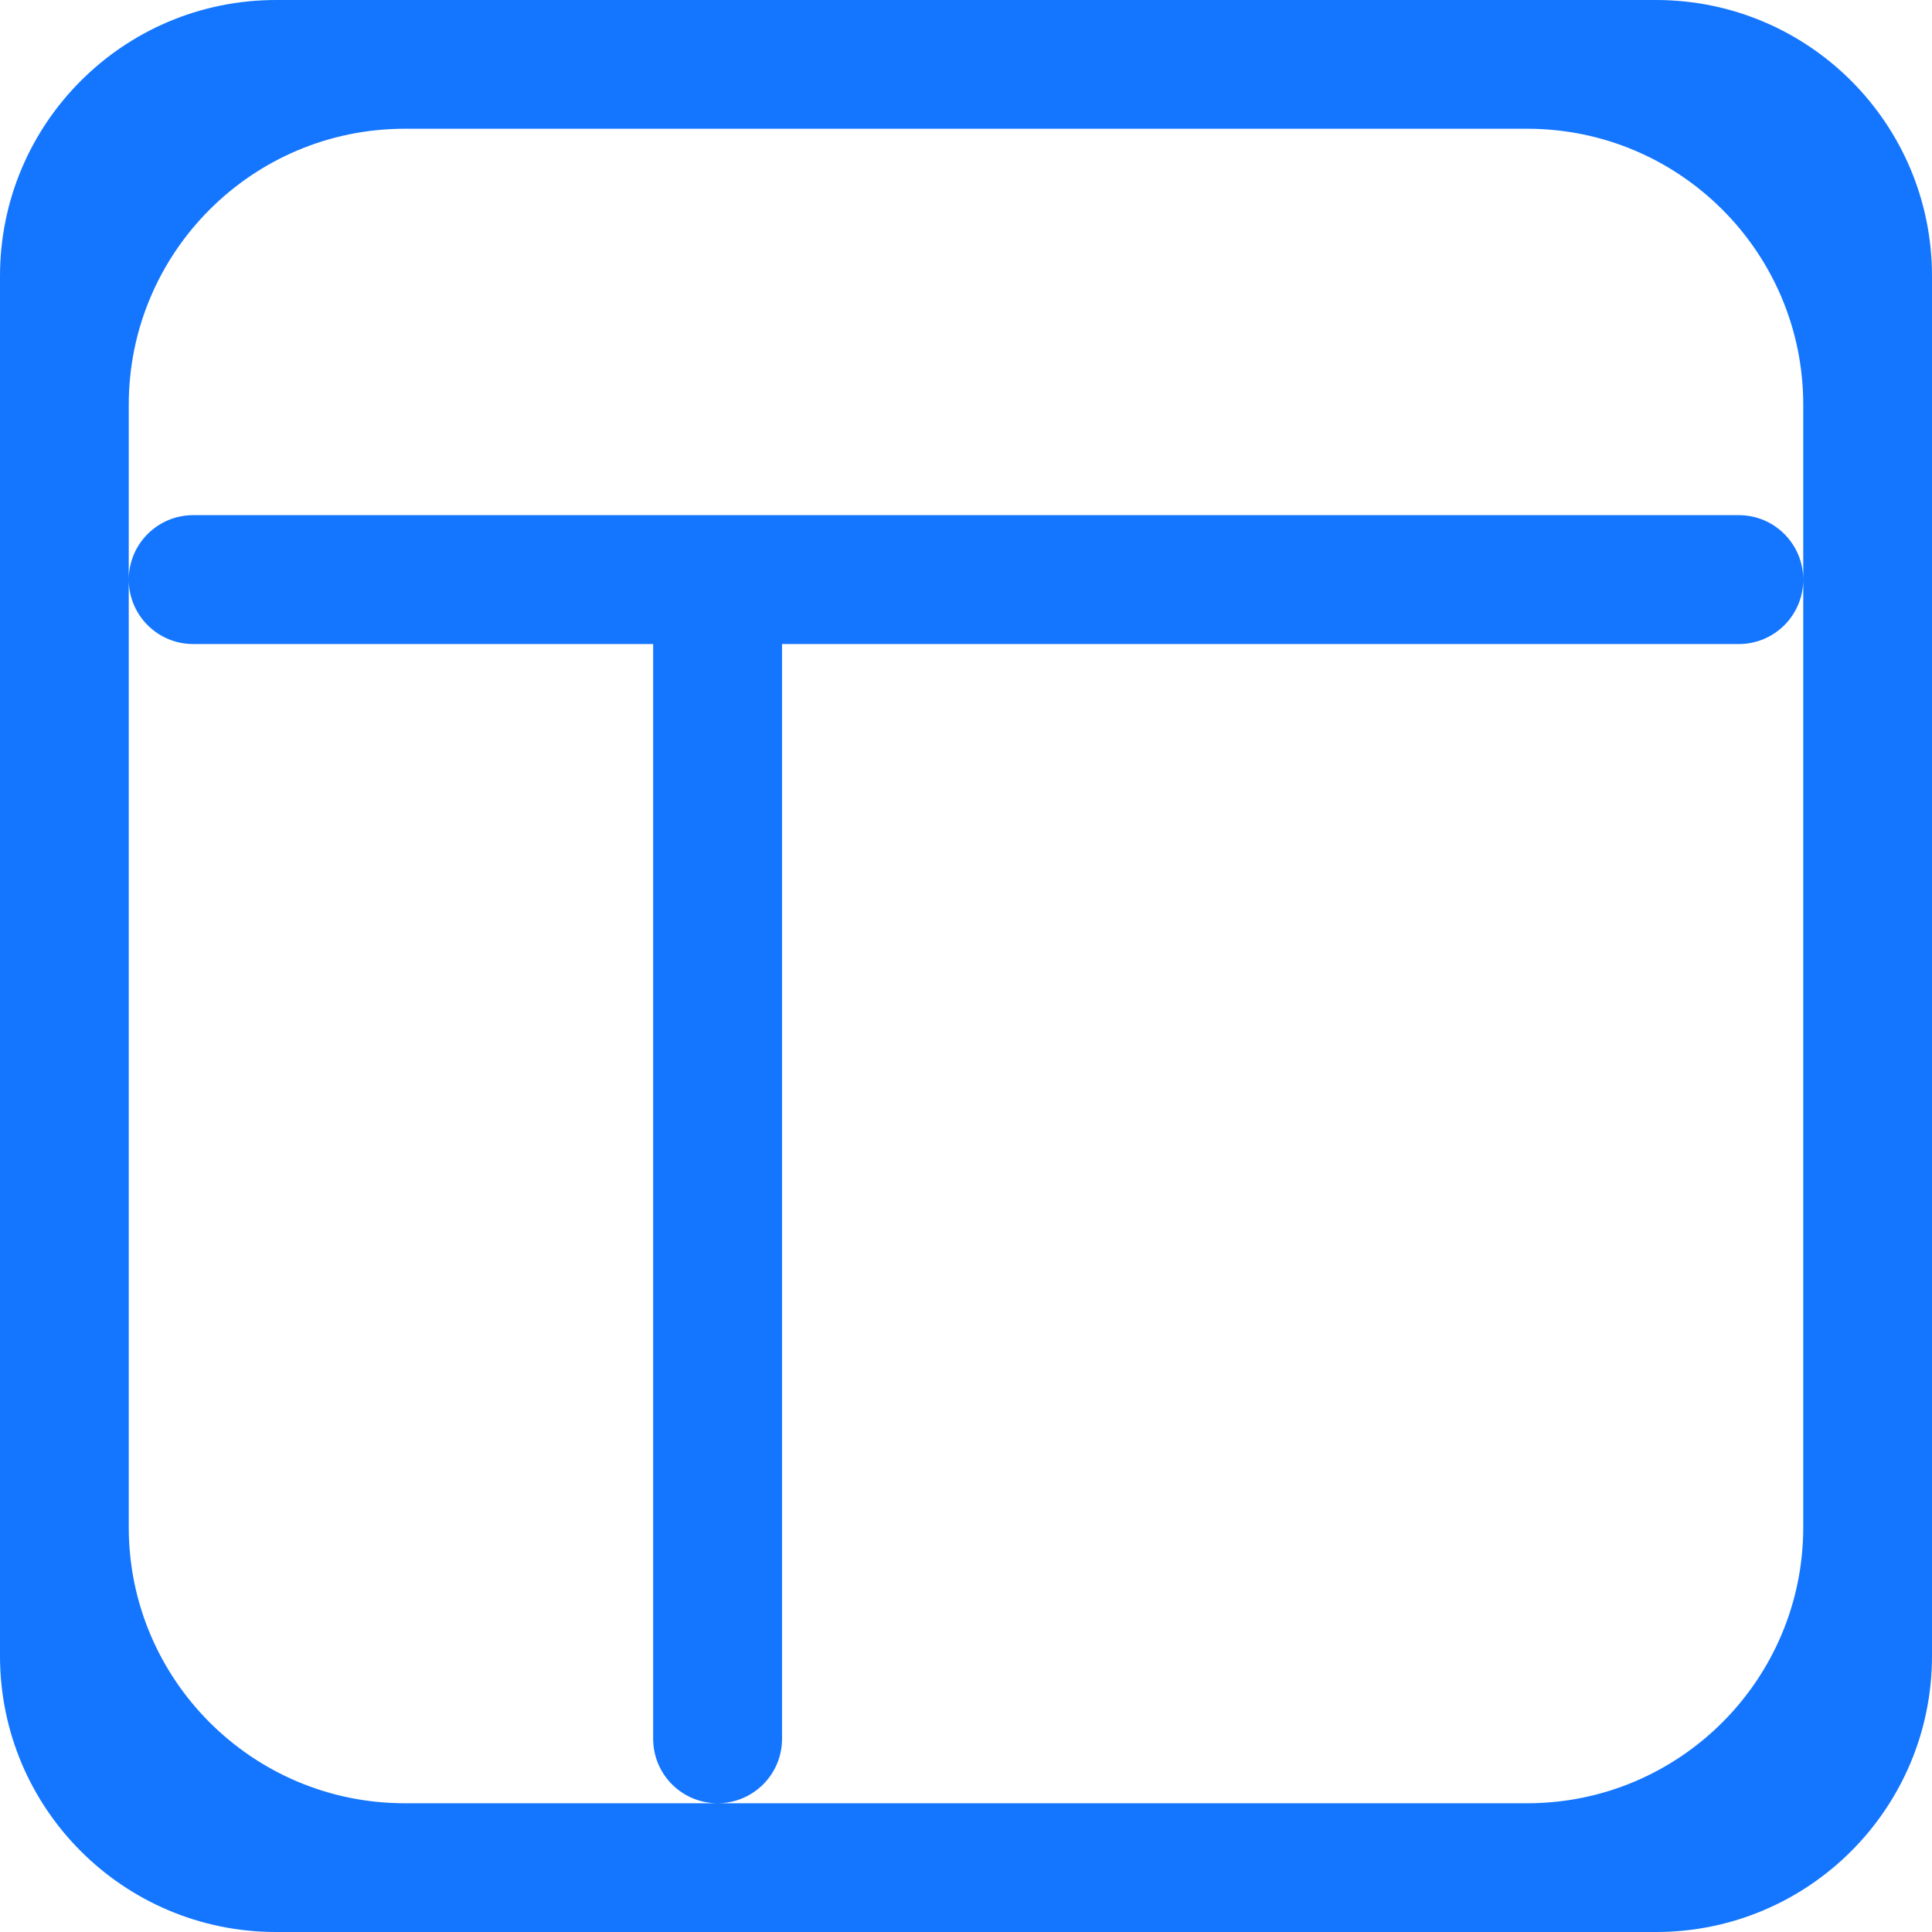
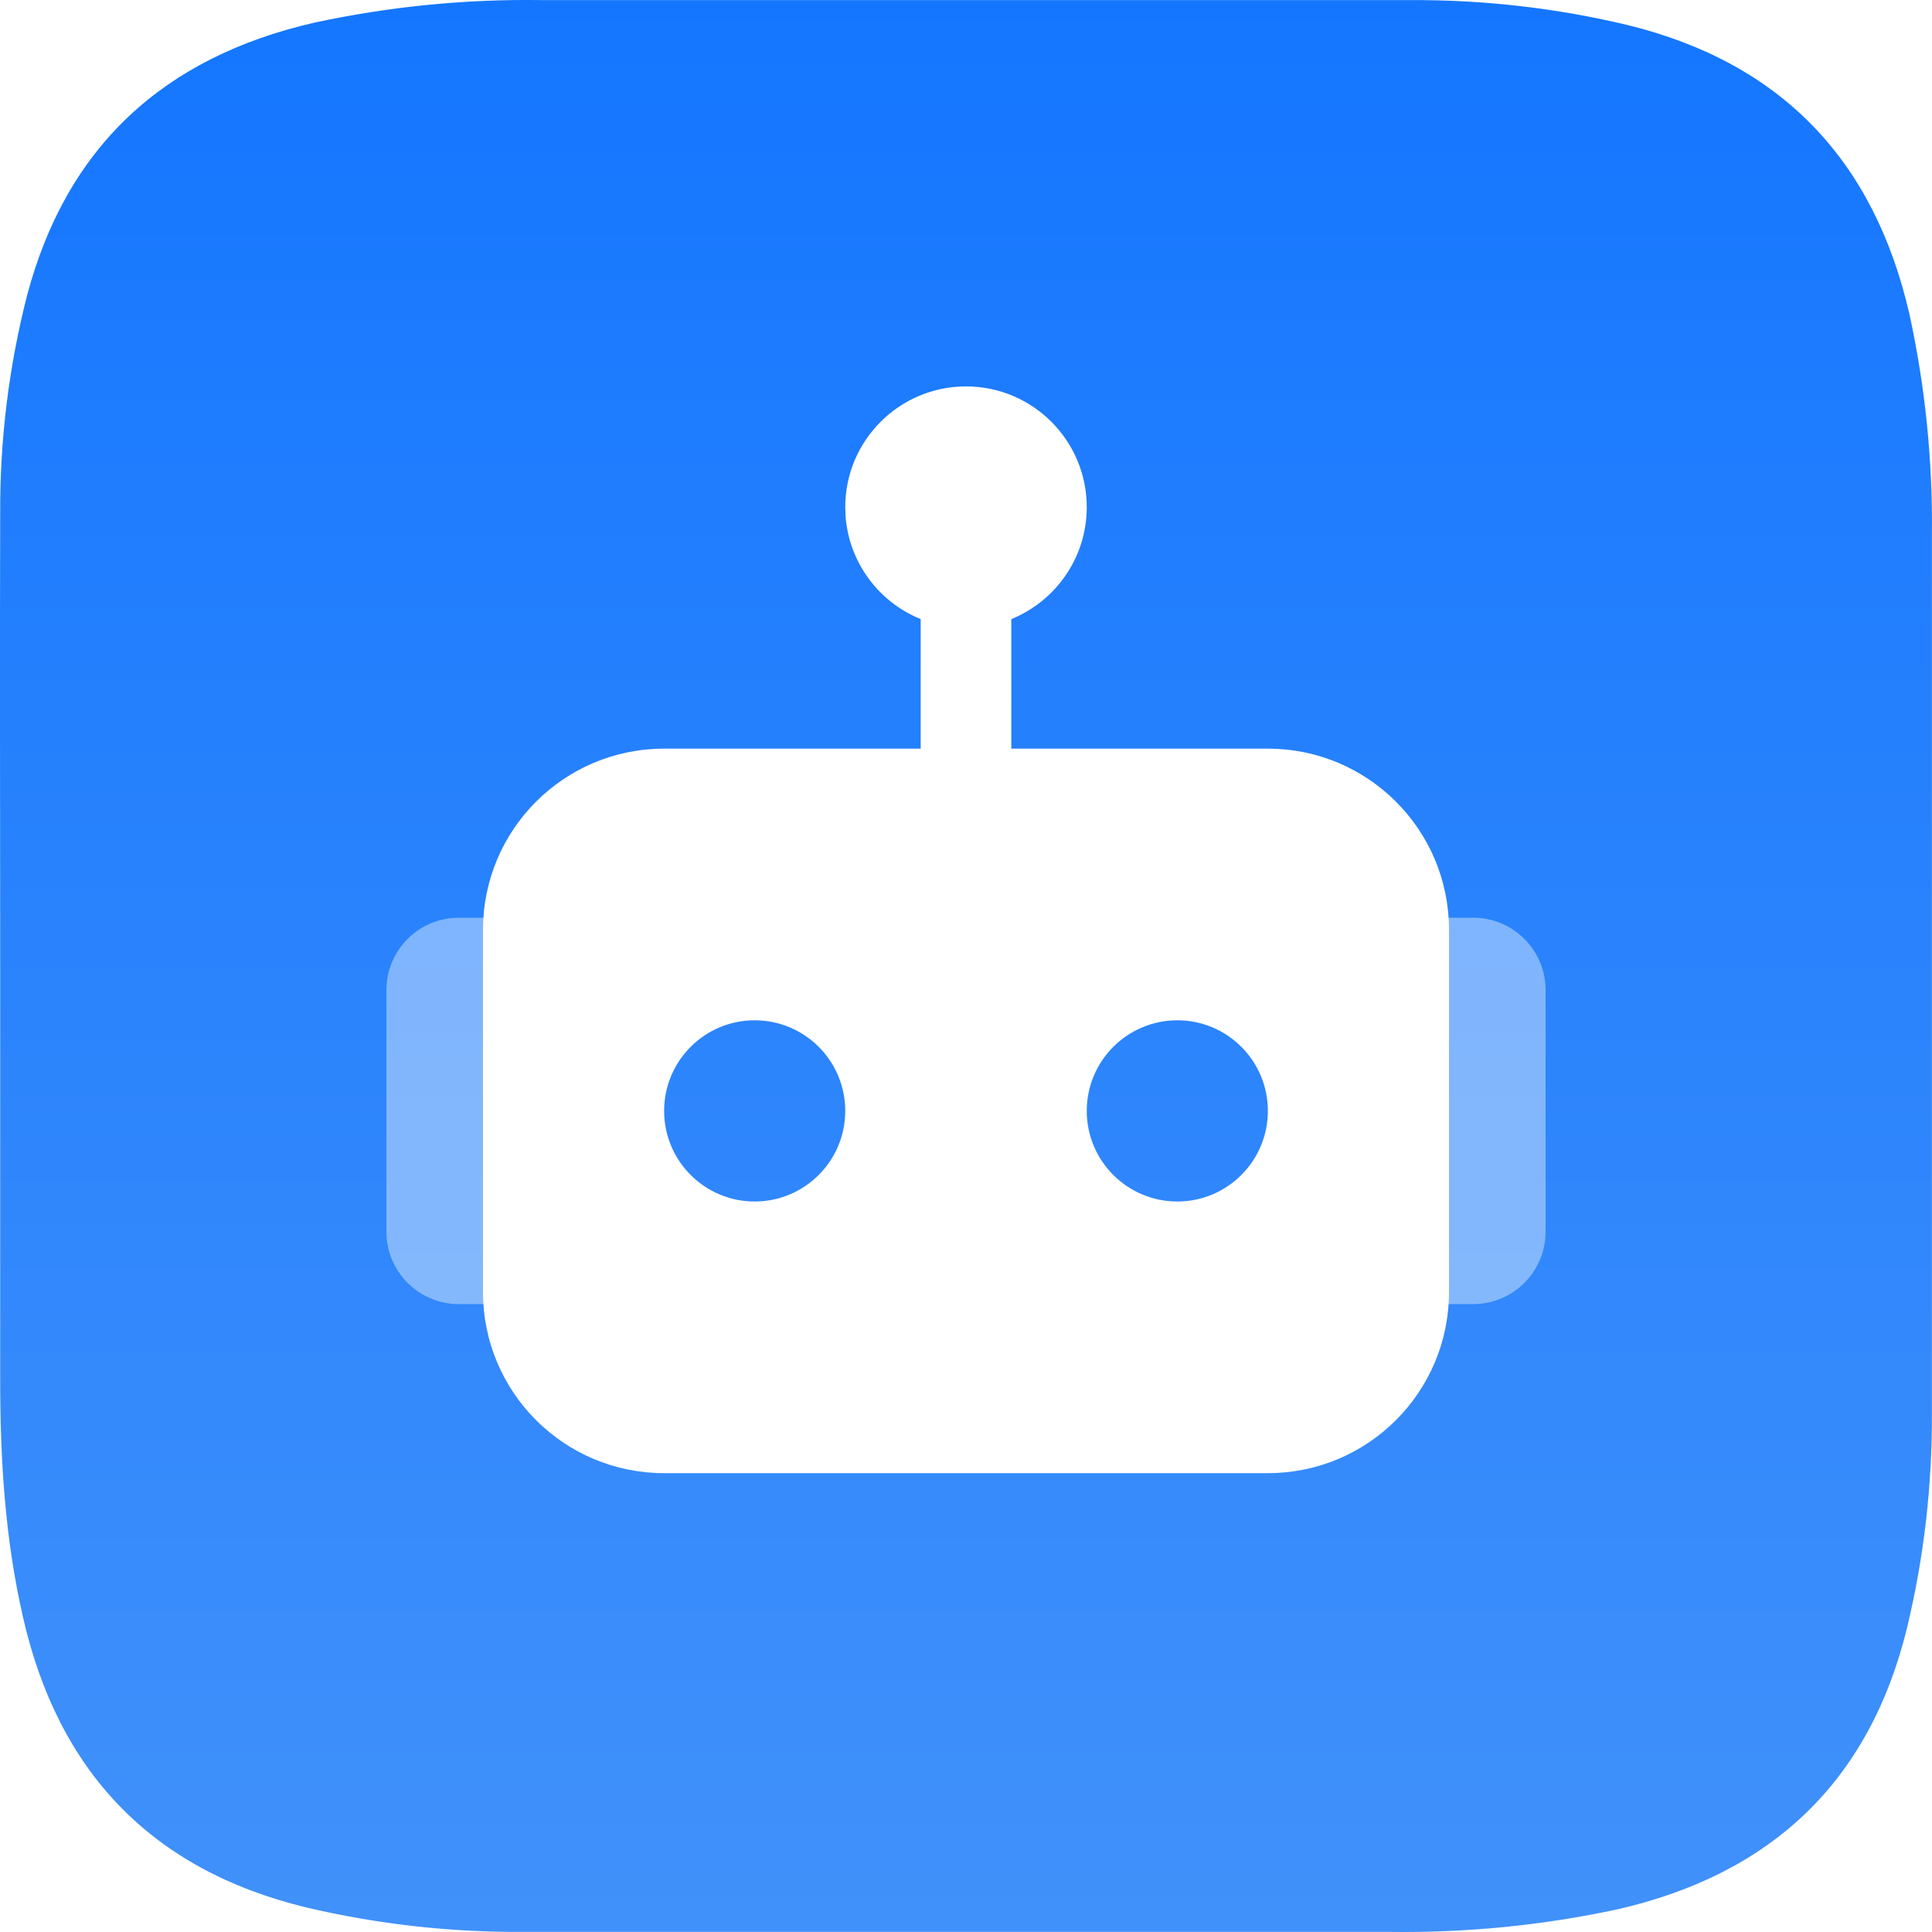
- <svg xmlns="http://www.w3.org/2000/svg" viewBox="0 0 14 14" width="14" height="14" fill="none">
-   <rect id="svg 31" width="14" height="14" x="0" y="0" />
-   <path id="矢量 402" d="M5.667 4.667L5.667 12.6C5.667 12.858 5.458 13.067 5.2 13.067C4.942 13.067 4.733 12.858 4.733 12.6L4.733 4.667L1.4 4.667C1.142 4.667 0.933 4.458 0.933 4.2C0.933 3.942 1.142 3.733 1.4 3.733L12.6 3.733C12.858 3.733 13.067 3.942 13.067 4.2C13.067 4.458 12.858 4.667 12.6 4.667C11.315 4.667 7.708 4.667 5.999 4.667C3.899 4.667 5.667 4.667 5.667 4.667ZM2 0L12 0C13.105 0 14 0.895 14 2L14 12C14 13.105 13.105 14 12 14L2 14C0.895 14 0 13.105 0 12L0 2C0 0.895 0.895 0 2 0ZM0.933 2.933L0.933 11.067C0.933 12.171 1.829 13.067 2.933 13.067L11.067 13.067C12.171 13.067 13.067 12.171 13.067 11.067L13.067 2.933C13.067 1.829 12.171 0.933 11.067 0.933L2.933 0.933C1.829 0.933 0.933 1.829 0.933 2.933Z" fill="rgb(20,118,255)" fill-rule="nonzero" />
+ <svg xmlns="http://www.w3.org/2000/svg" viewBox="0 0 20 20" width="20" height="20" fill="none" customFrame="#000000">
+   <defs>
+     <linearGradient id="paint_linear_14" x1="10" x2="10" y1="0" y2="20" gradientUnits="userSpaceOnUse">
+       <stop stop-color="rgb(20,118,255)" offset="0" stop-opacity="1" />
+       <stop stop-color="rgb(65,145,250)" offset="1" stop-opacity="1" />
+     </linearGradient>
+   </defs>
+   <rect id="iconpro_digitalassistant" width="20" height="20" x="0" y="0" />
+   <path id="路径" d="M0.002 9.992C0.002 8.43 -0.003 6.867 0.002 5.305C-0.001 4.549 0.092 3.796 0.279 3.063C0.688 1.513 1.698 0.593 3.247 0.236C4.024 0.068 4.817 -0.011 5.612 0.001C8.608 0.001 11.604 0.001 14.6 0.001C15.357 -0.003 16.111 0.083 16.848 0.259C18.443 0.65 19.401 1.66 19.766 3.251C19.93 4.002 20.008 4.77 19.999 5.539C19.999 8.568 19.999 11.596 19.999 14.625C20.003 15.374 19.917 16.121 19.742 16.85C19.352 18.447 18.336 19.4 16.746 19.765C15.969 19.932 15.176 20.01 14.382 19.999C11.398 19.999 8.415 19.999 5.432 19.999C4.67 20.005 3.909 19.92 3.167 19.745C1.564 19.355 0.602 18.339 0.238 16.741C0.052 15.928 0.002 15.114 0.002 14.292C0.002 12.859 0.002 11.425 0.002 9.992Z" fill="url(#paint_linear_14)" fill-rule="evenodd" />
+   <g id="编组 29">
+     <rect id="矩形" width="2" height="4" x="4" y="9.5" rx="0.75" fill="rgb(255,255,255)" fill-opacity="0.4" />
+     <rect id="矩形备份 2" width="2" height="4" x="14" y="9.5" rx="0.75" fill="rgb(255,255,255)" fill-opacity="0.4" />
+     <path id="形状结合" d="M11.25 5.25C11.25 4.56 10.69 4 10 4C9.31 4 8.75 4.56 8.75 5.25L8.753 5.343C8.789 5.827 9.101 6.235 9.531 6.409L9.531 7.75L6.875 7.75C5.839 7.75 5 8.589 5 9.625L5 13.375C5 14.411 5.839 15.25 6.875 15.25L13.125 15.25C14.161 15.25 15 14.411 15 13.375L15 9.625C15 8.589 14.161 7.75 13.125 7.75L10.469 7.75L10.469 6.409C10.927 6.223 11.25 5.774 11.25 5.25ZM7.812 10.562C7.295 10.562 6.875 10.982 6.875 11.5C6.875 12.018 7.295 12.438 7.812 12.438C8.33 12.438 8.75 12.018 8.75 11.5C8.75 10.982 8.33 10.562 7.812 10.562ZM11.25 11.5C11.25 10.982 11.67 10.562 12.188 10.562C12.705 10.562 13.125 10.982 13.125 11.5C13.125 12.018 12.705 12.438 12.188 12.438C11.67 12.438 11.25 12.018 11.25 11.5Z" fill="rgb(255,255,255)" fill-rule="evenodd" />
+   </g>
</svg>
